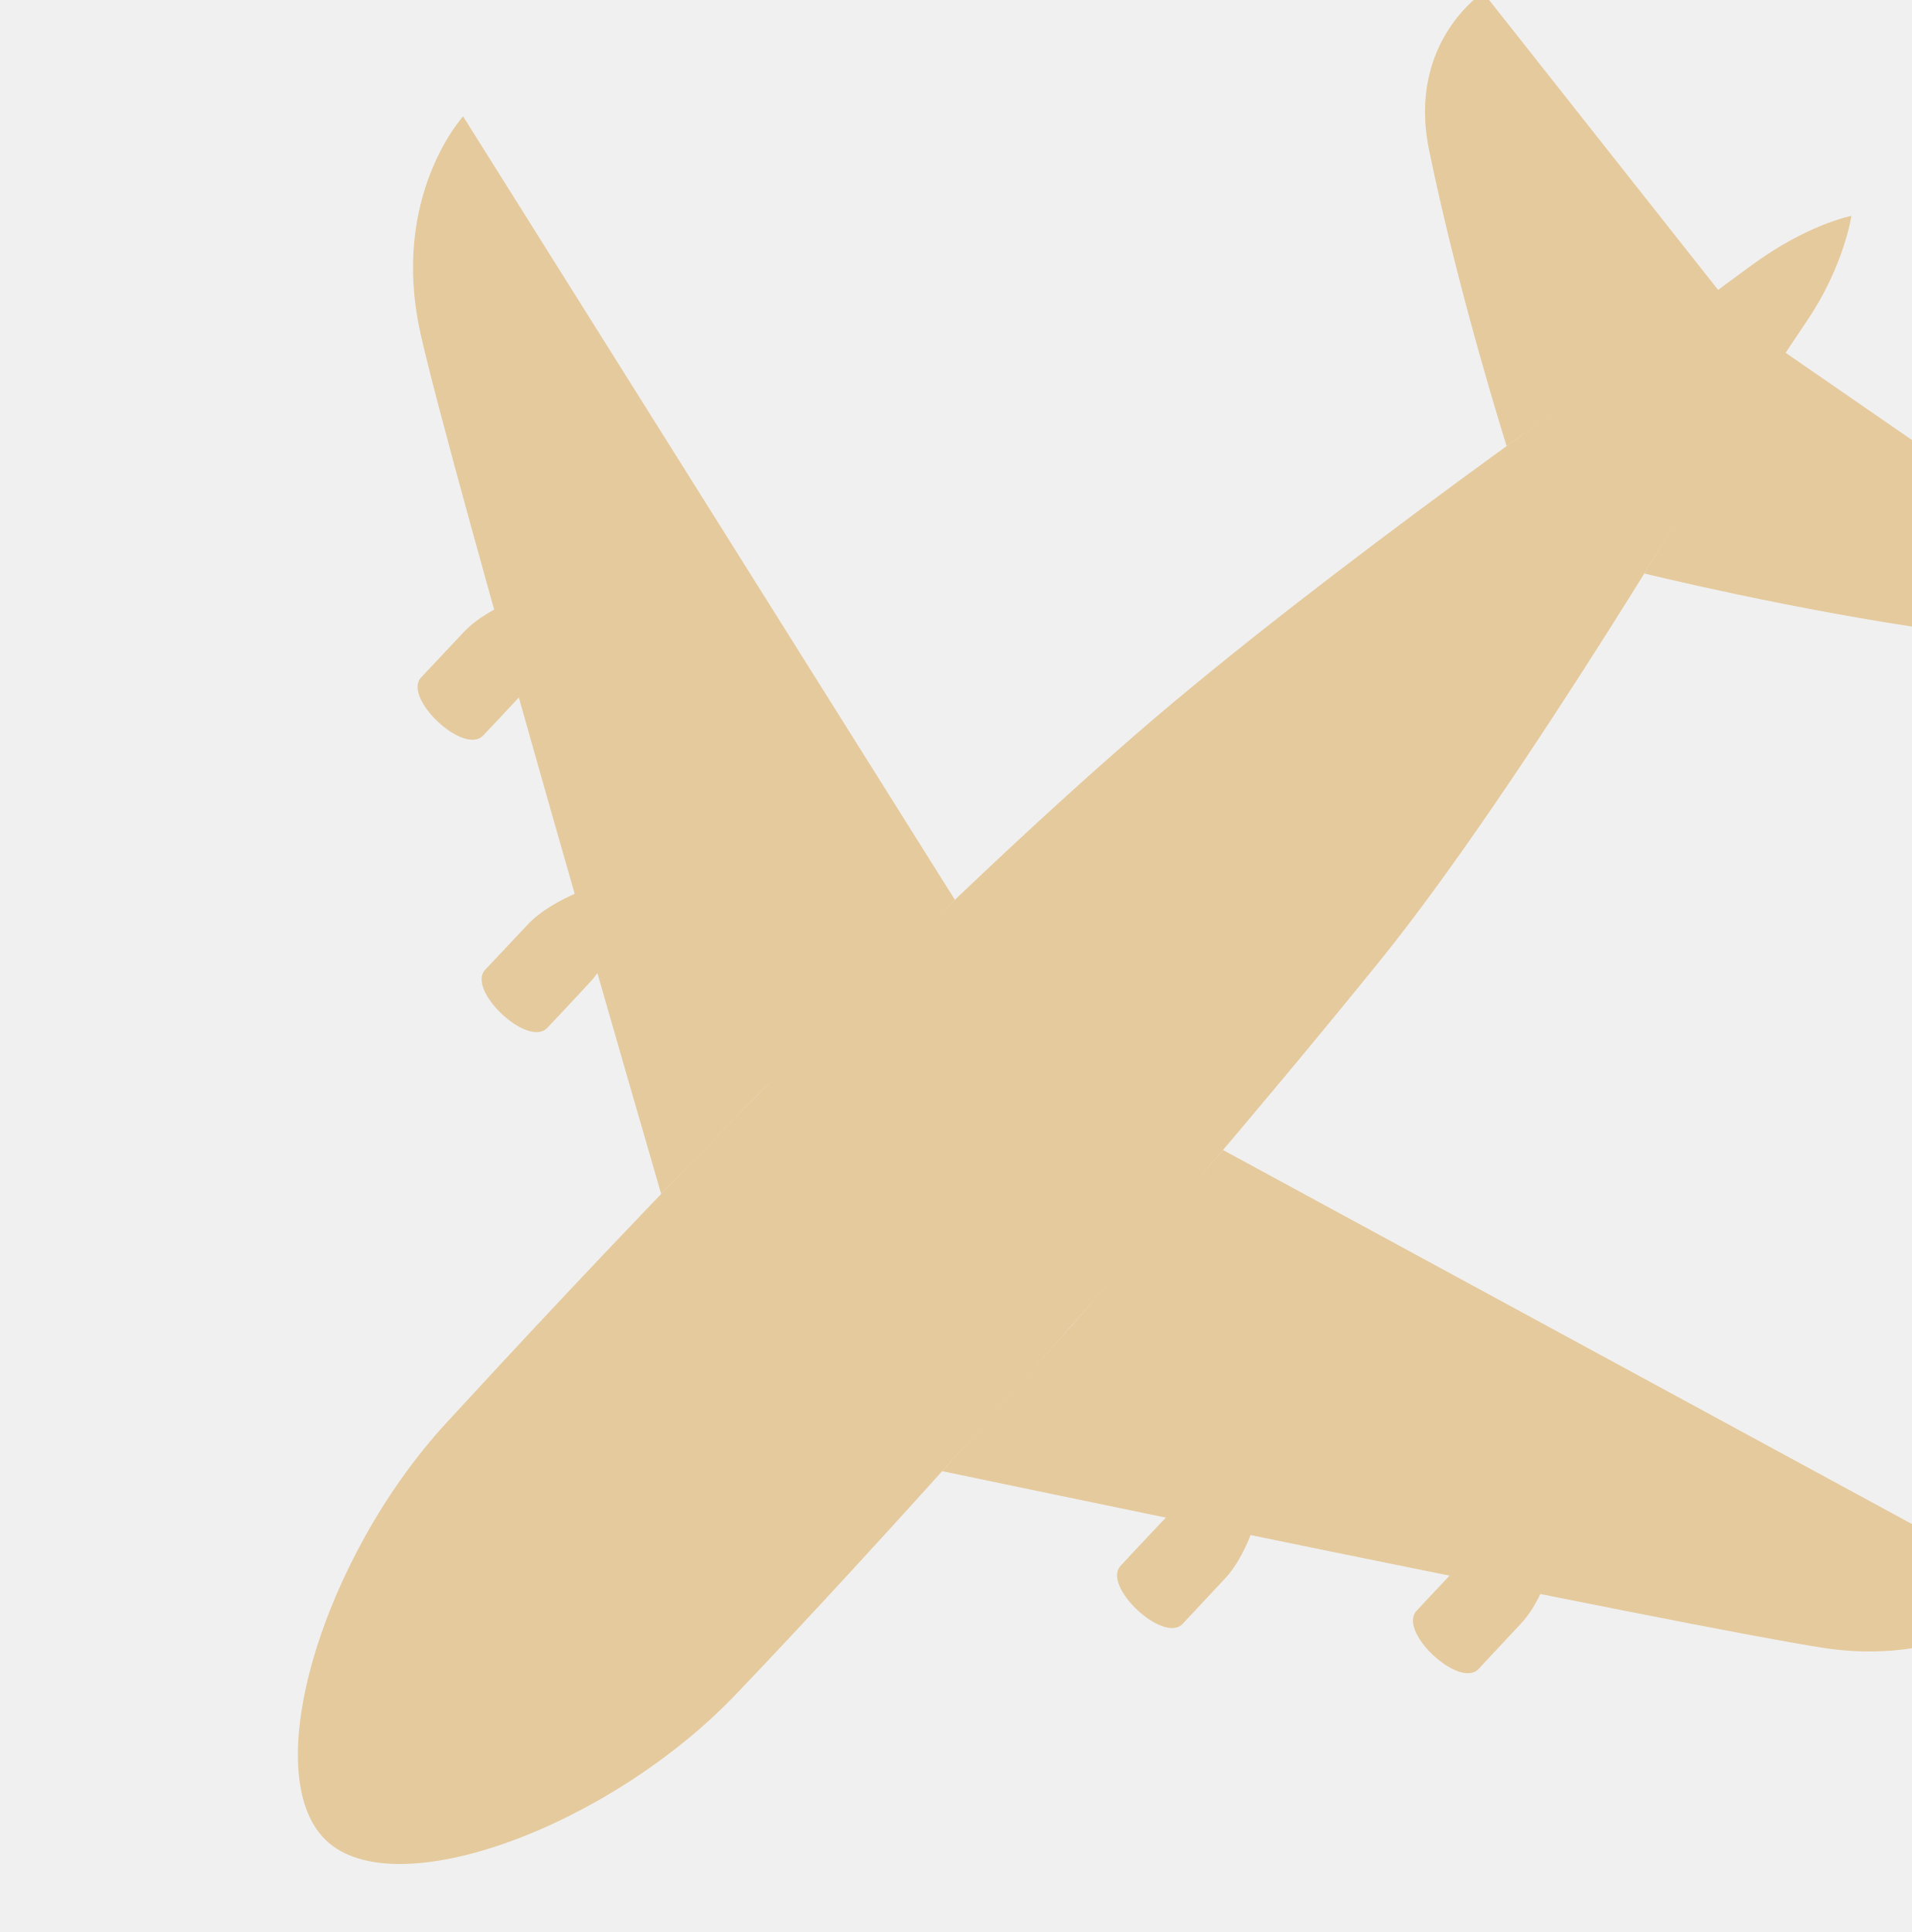
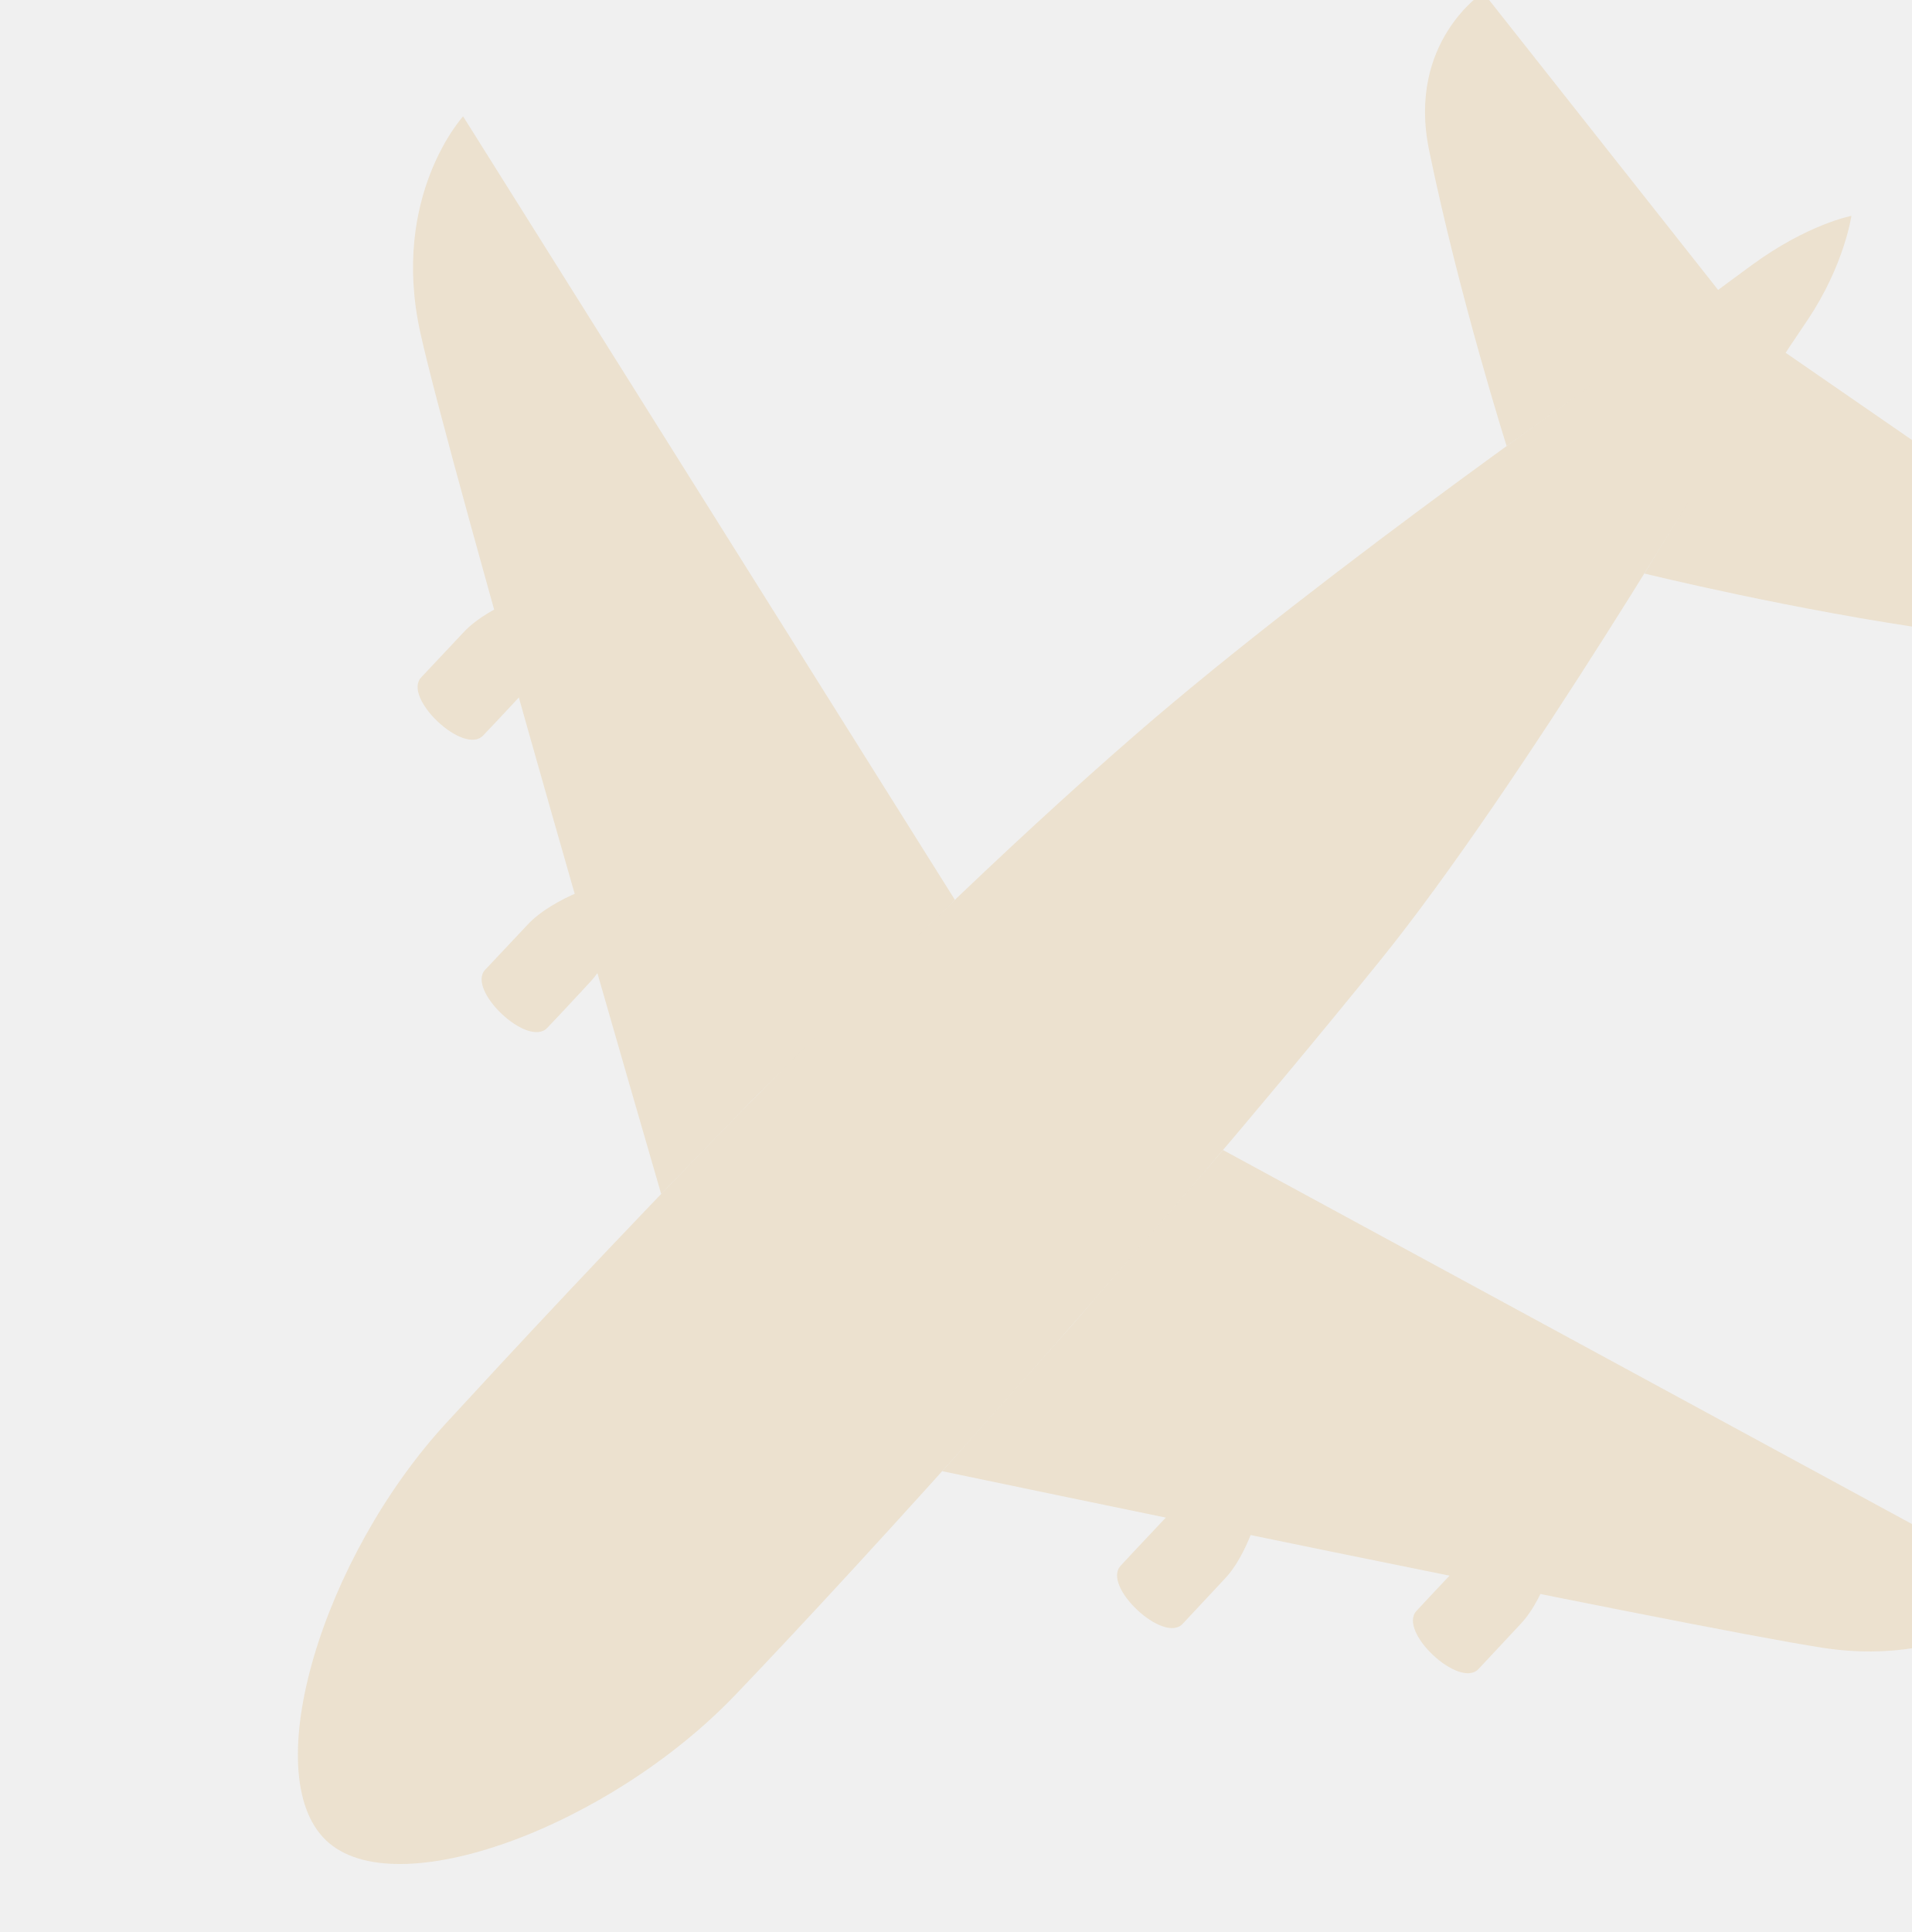
<svg xmlns="http://www.w3.org/2000/svg" version="1.1" id="Layer_1" x="0px" y="0px" width="89.732px" height="90.676px" viewBox="0 0 89.732 90.676" enable-background="new 0 0 89.732 90.676" xml:space="preserve">
  <g id="Layer_2">
    <rect x="-659.5" y="-264.168" display="none" fill="#FFFFFF" stroke="#000000" stroke-miterlimit="10" width="800" height="399" />
  </g>
-   <g id="Layer_1_1_">
+   <g id="Layer_1_1_" opacity="0.4">
    <g>
-       <path fill="#E5CA9D" d="M76.595,16.742c0,0-14.306,9.93-23.279,17.716C40.99,45.154,26.743,60.479,20.939,66.791    c-5.804,6.314-8.881,16.451-5.648,19.573c3.23,3.12,13.307-0.632,19.233-6.83c5.93-6.197,18.654-20.138,30.191-34.383    c6.686-8.255,16.188-24.368,16.188-24.368L76.595,16.742z" />
-       <path fill="#E5CA9D" d="M52.594,73.486c-0.893,0.966,2.023,3.675,2.908,2.729c0.887-0.947,1.526-1.636,1.992-2.132    c1.241-1.322,1.771-3.874,1.771-3.874l-0.922-0.863c0,0-2.517,0.688-3.754,2.014C54.137,71.846,53.485,72.52,52.594,73.486z" />
-       <path fill="#E5CA9D" d="M66.479,75.605c-0.893,0.968,2.022,3.678,2.909,2.729c0.887-0.95,1.527-1.636,1.991-2.131    c1.242-1.323,1.769-3.875,1.769-3.875l-0.922-0.864c0,0-2.514,0.688-3.753,2.017C68.022,73.966,67.37,74.641,66.479,75.605z" />
-       <path fill="#E5CA9D" d="M44.217,69.048c0,0,34.845,7.29,41.327,8.289c6.479,0.997,9.995-2.655,9.995-2.655L57.398,53.975    l-7.029,8.155L44.217,69.048z" />
-       <path fill="#E5CA9D" d="M25.681,48.244c-0.907,0.953-3.799-1.784-2.911-2.729c0.892-0.943,1.534-1.628,1.999-2.125    c1.243-1.323,3.754-2.014,3.754-2.014l0.921,0.866c0,0-0.524,2.555-1.77,3.873C27.218,46.6,26.588,47.293,25.681,48.244z" />
-       <path fill="#E5CA9D" d="M22.674,34.521c-0.907,0.954-3.799-1.783-2.908-2.728c0.889-0.945,1.533-1.629,1.997-2.125    c1.242-1.323,3.752-2.014,3.752-2.014l0.924,0.863c0,0-0.524,2.557-1.771,3.876C24.212,32.876,23.581,33.57,22.674,34.521z" />
+       <path fill="#E5CA9D" d="M76.595,16.742c0,0-14.307,9.93-23.279,17.716C40.99,45.154,26.743,60.479,20.939,66.791    c-5.805,6.314-8.881,16.451-5.648,19.573c3.23,3.12,13.308-0.632,19.233-6.83c5.93-6.197,18.654-20.138,30.19-34.383    c6.687-8.255,16.188-24.368,16.188-24.368L76.595,16.742z" />
+       <path fill="#E5CA9D" d="M52.594,73.486c-0.894,0.966,2.022,3.675,2.907,2.729c0.888-0.947,1.526-1.636,1.992-2.132    c1.241-1.322,1.771-3.874,1.771-3.874l-0.923-0.863c0,0-2.517,0.688-3.754,2.014C54.137,71.846,53.485,72.52,52.594,73.486z" />
+       <path fill="#E5CA9D" d="M66.479,75.605c-0.894,0.968,2.021,3.678,2.909,2.729c0.887-0.95,1.526-1.636,1.99-2.131    c1.242-1.323,1.77-3.875,1.77-3.875l-0.922-0.864c0,0-2.515,0.688-3.753,2.017C68.022,73.966,67.37,74.641,66.479,75.605z" />
+       <path fill="#E5CA9D" d="M44.217,69.048c0,0,34.846,7.29,41.327,8.289c6.479,0.997,9.995-2.655,9.995-2.655L57.398,53.975    l-7.029,8.155L44.217,69.048z" />
+       <path fill="#E5CA9D" d="M25.681,48.244c-0.907,0.953-3.8-1.784-2.911-2.729c0.892-0.943,1.534-1.628,1.999-2.125    c1.243-1.323,3.754-2.014,3.754-2.014l0.921,0.866c0,0-0.524,2.555-1.771,3.873C27.218,46.6,26.588,47.293,25.681,48.244z" />
+       <path fill="#E5CA9D" d="M22.674,34.521c-0.906,0.954-3.799-1.783-2.907-2.728c0.889-0.945,1.532-1.629,1.997-2.125    c1.241-1.323,3.752-2.014,3.752-2.014l0.924,0.863c0,0-0.524,2.557-1.771,3.876C24.212,32.876,23.581,33.57,22.674,34.521z" />
      <path fill="#E5CA9D" d="M31.03,56.038c0,0-9.896-34.026-11.304-40.43c-1.413-6.407,2.008-10.146,2.008-10.146l23.081,36.771    l-9.293,9.179L31.03,56.038z" />
-       <path fill="#E5CA9D" d="M77.174,26.917c0,0,7.018,1.729,13.965,2.696c5.128,0.714,7.217-3.006,7.217-3.006L83.746,16.519    l-2.842,4.265L77.174,26.917z" />
-       <path fill="#E5CA9D" d="M70.709,20.936c0,0-2.229-7.027-3.641-13.896c-1.04-5.072,2.539-7.394,2.539-7.394l11.077,14.025    l-4.091,3.07L70.709,20.936z" />
-       <path fill="#E5CA9D" d="M78.648,24.493c4.926-7.606,4.924-7.604,6.178-9.467c1.727-2.567,2.063-4.894,2.063-4.894    s-2.051,0.385-4.69,2.322c-1.731,1.27-1.731,1.27-8.787,6.556" />
+       <path fill="#E5CA9D" d="M77.174,26.917c0,0,7.019,1.729,13.966,2.696c5.128,0.714,7.217-3.006,7.217-3.006l-14.61-10.088    l-2.842,4.265L77.174,26.917z" />
+       <path fill="#E5CA9D" d="M70.709,20.936c0,0-2.229-7.027-3.641-13.896c-1.04-5.072,2.539-7.394,2.539-7.394l11.077,14.025    l-4.092,3.07L70.709,20.936z" />
+       <path fill="#E5CA9D" d="M78.648,24.493c4.926-7.606,4.924-7.604,6.178-9.467c1.728-2.567,2.063-4.894,2.063-4.894    s-2.052,0.385-4.69,2.322c-1.731,1.27-1.731,1.27-8.787,6.556" />
    </g>
  </g>
</svg>
